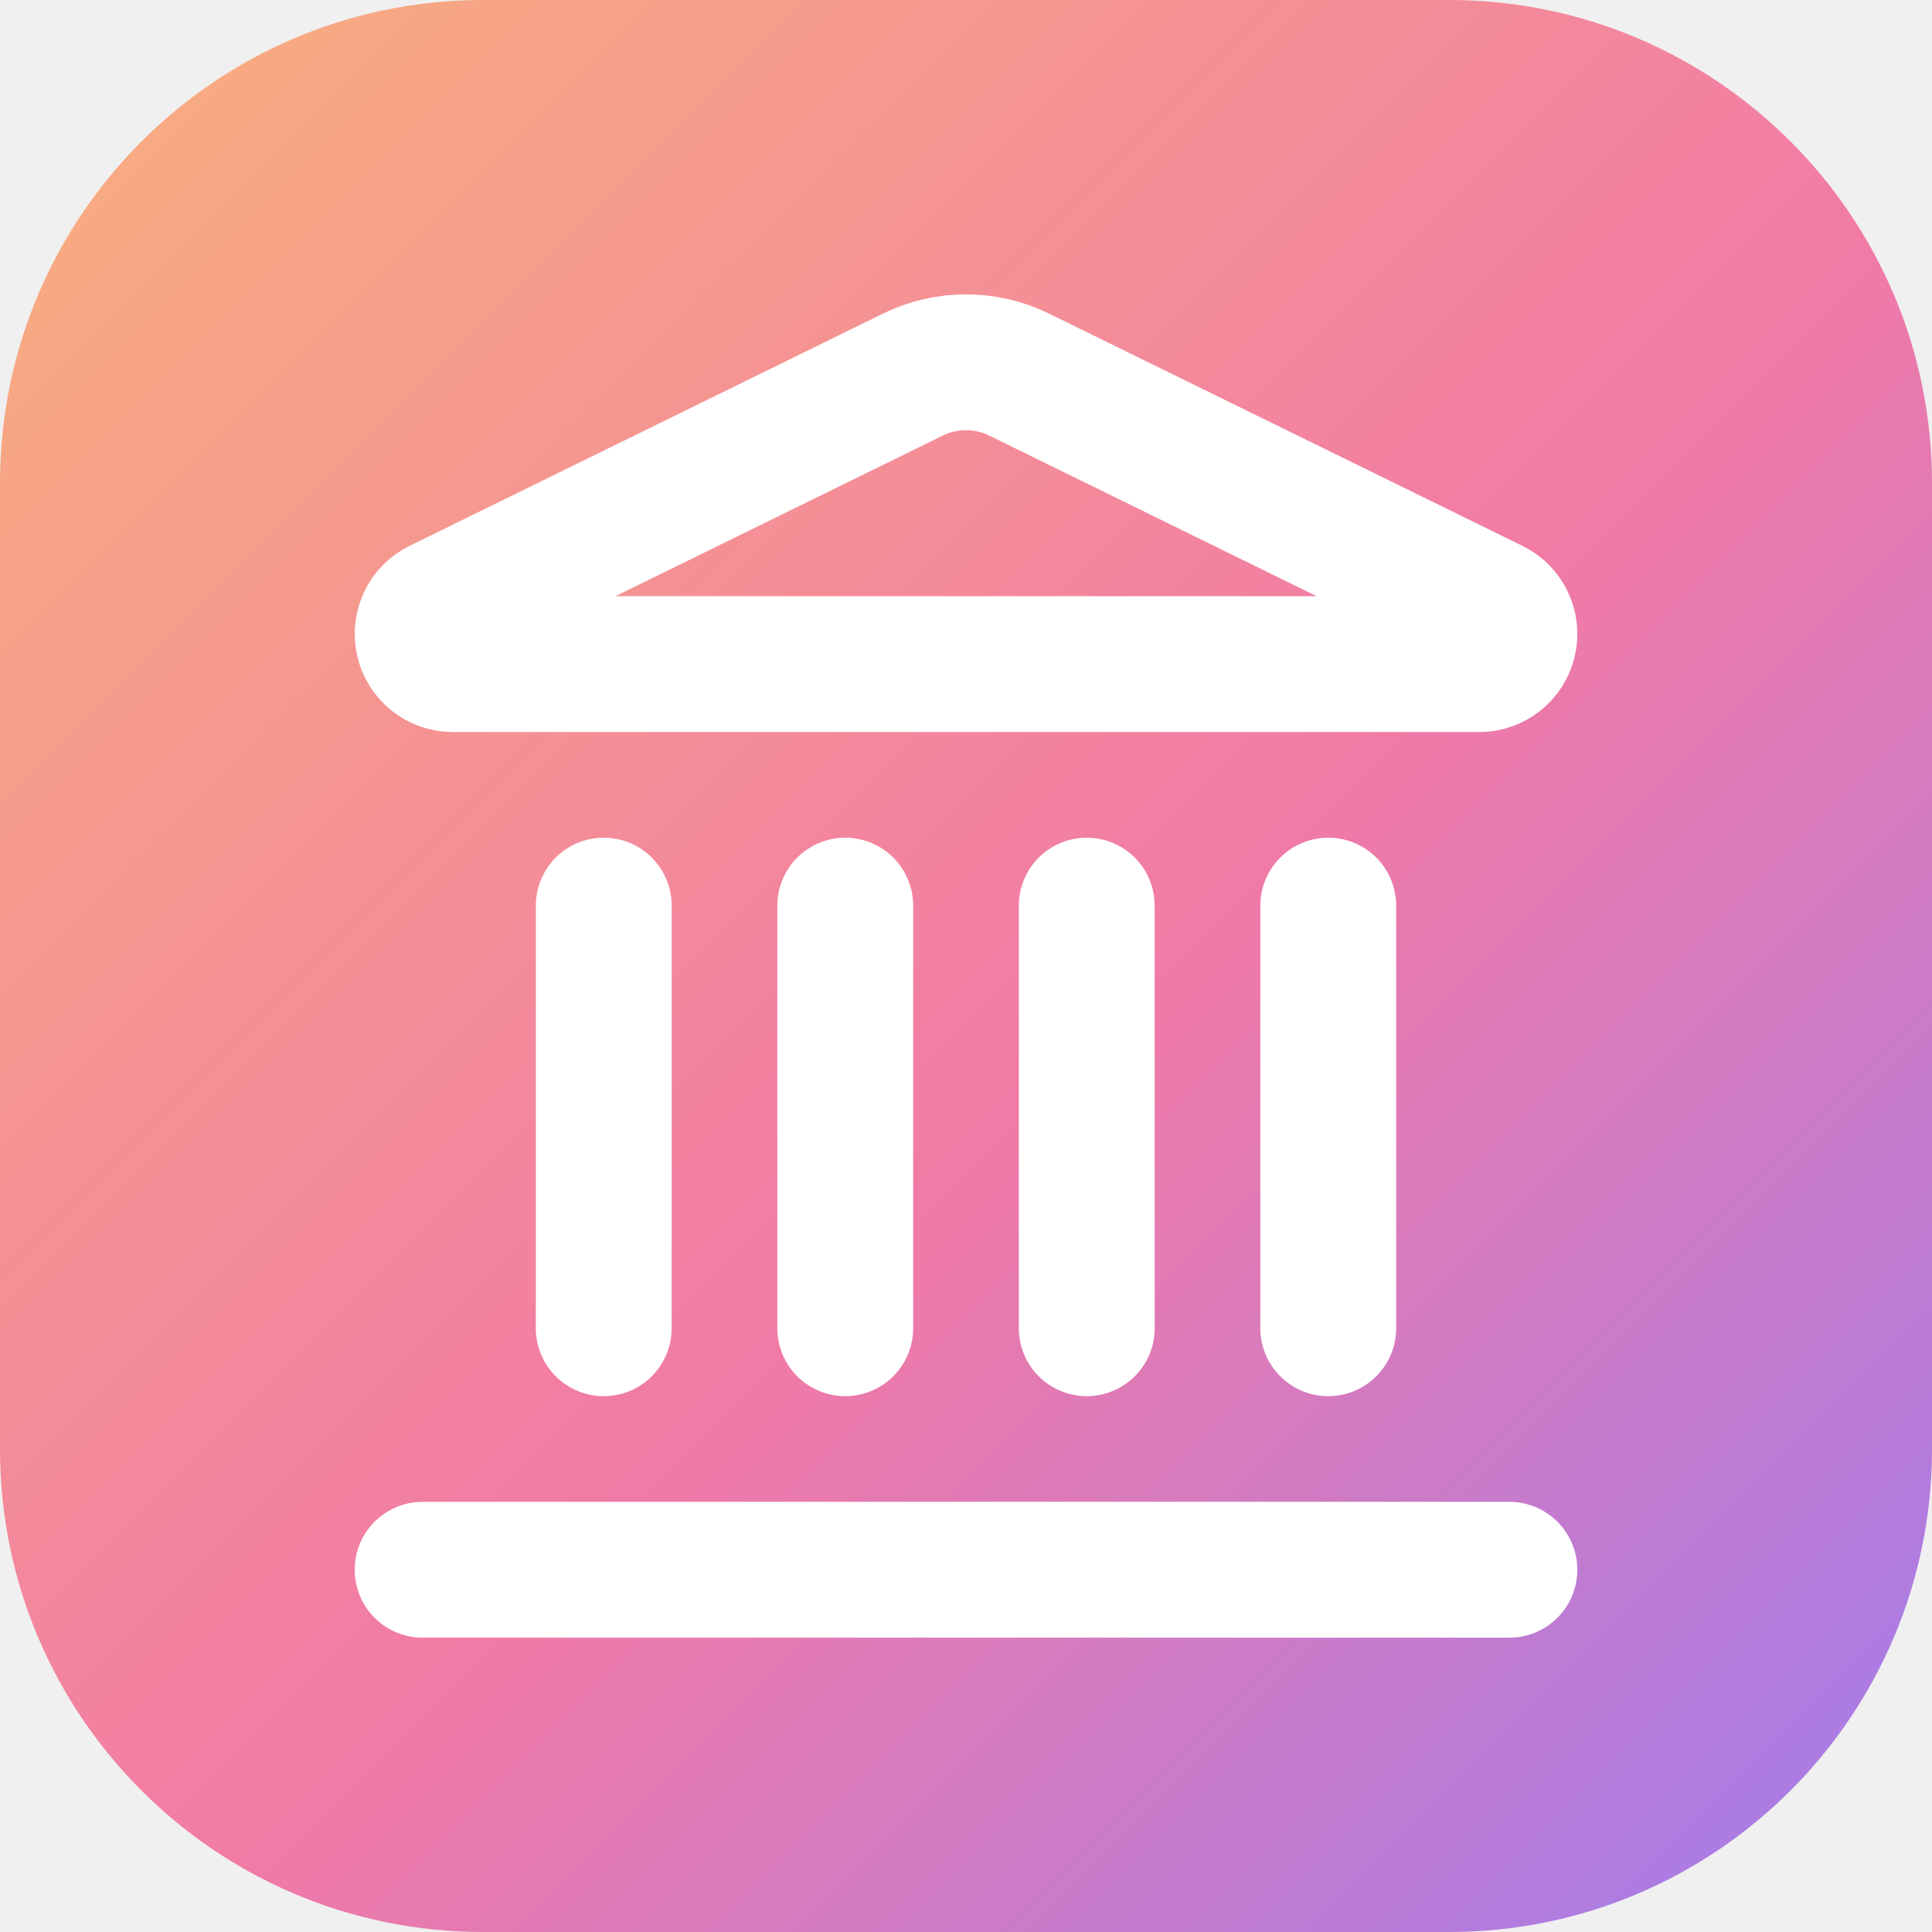
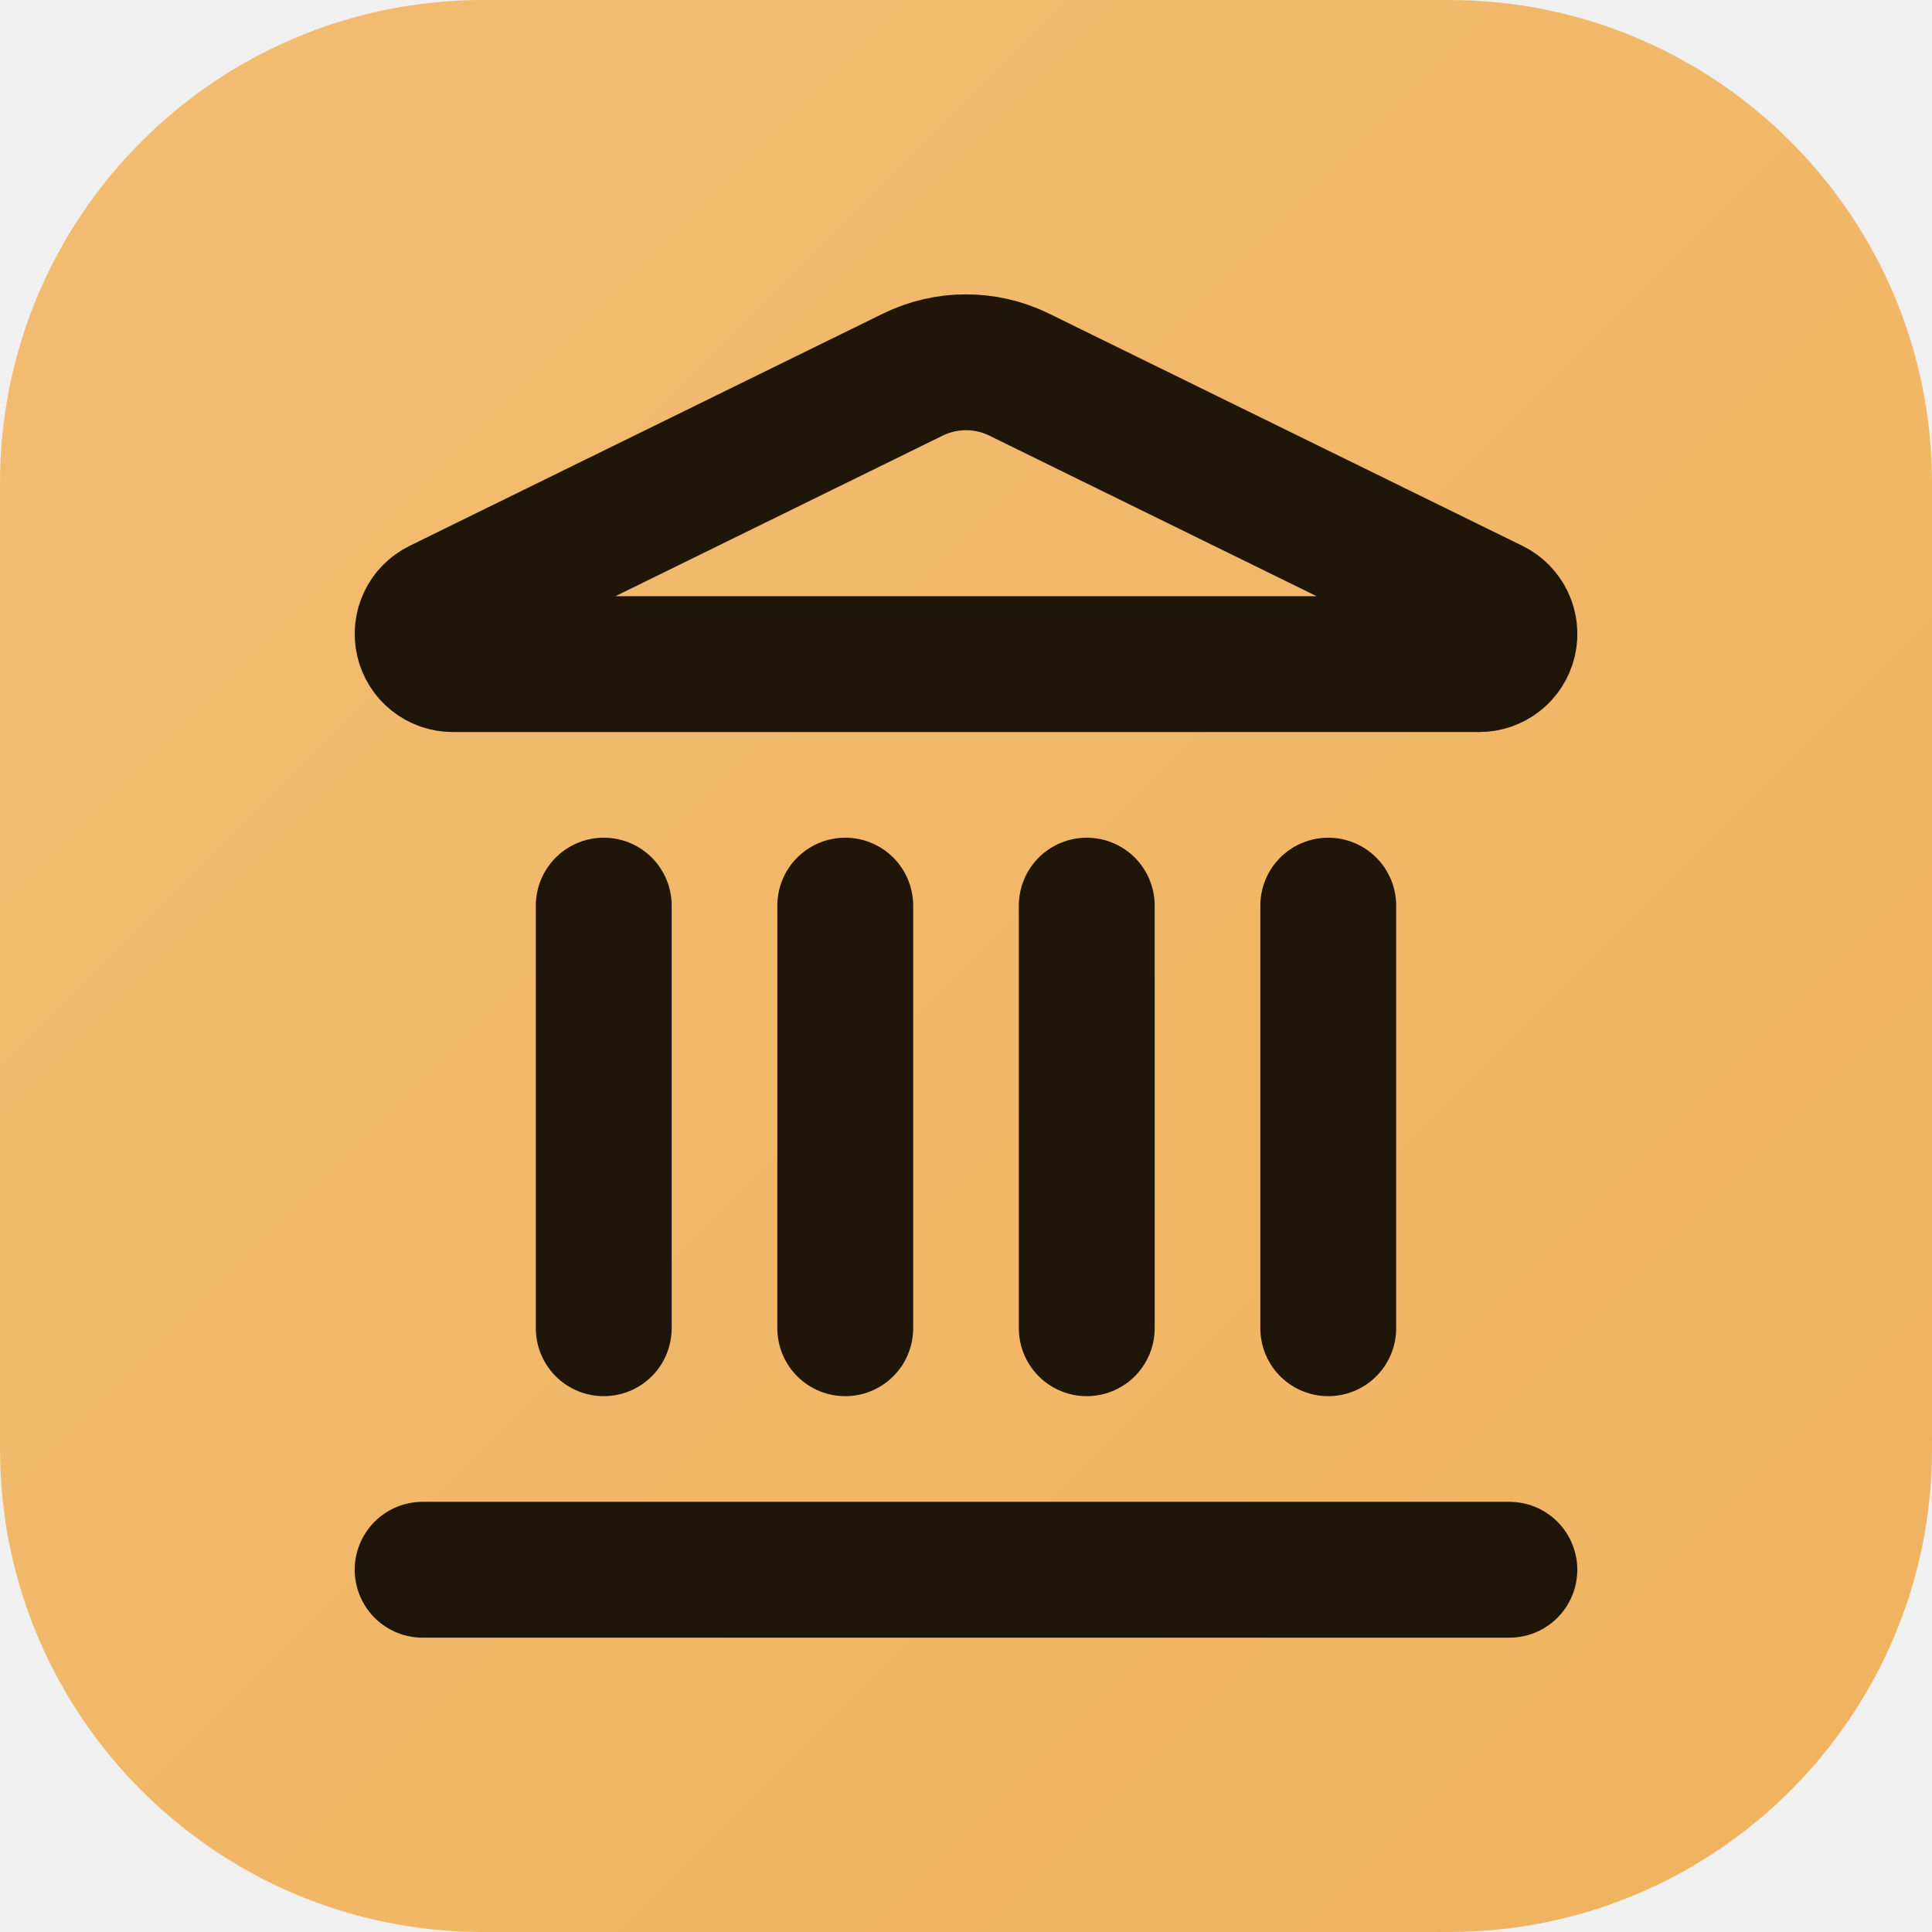
<svg xmlns="http://www.w3.org/2000/svg" viewBox="0 0 32 32">
  <defs>
-     <linearGradient id="sunset" x1="0" y1="0" x2="1" y2="1">
-       <stop offset="0" stop-color="#f9b27c" />
-       <stop offset=".55" stop-color="#f17aa6" />
-       <stop offset="1" stop-color="#9d7cf0" />
+     <linearGradient id="amber" x1="0" y1="0" x2="1" y2="1">
+       <stop offset="0" stop-color="#f2bc72" />
+       <stop offset="1" stop-color="#f0b35f" />
    </linearGradient>
  </defs>
-   <rect width="32" height="32" rx="8" fill="url(#sunset)" />
-   <g transform="translate(4 4)" fill="none" stroke="#fff" stroke-width="2.25" stroke-linecap="round" stroke-linejoin="round">
+   <rect width="32" height="32" rx="8" fill="url(#amber)" />
+   <g transform="translate(4 4)" fill="none" stroke="#1f1508" stroke-width="2.25" stroke-linecap="round" stroke-linejoin="round">
    <path d="M10 18v-7" />
    <path d="M11.119 2.205a2 2 0 0 1 1.762 0l7.84 3.846A.5.5 0 0 1 20.5 7h-17a.5.5 0 0 1-.22-.949z" />
    <path d="M14 18v-7" />
    <path d="M18 18v-7" />
    <path d="M3 22h18" />
    <path d="M6 18v-7" />
  </g>
</svg>
